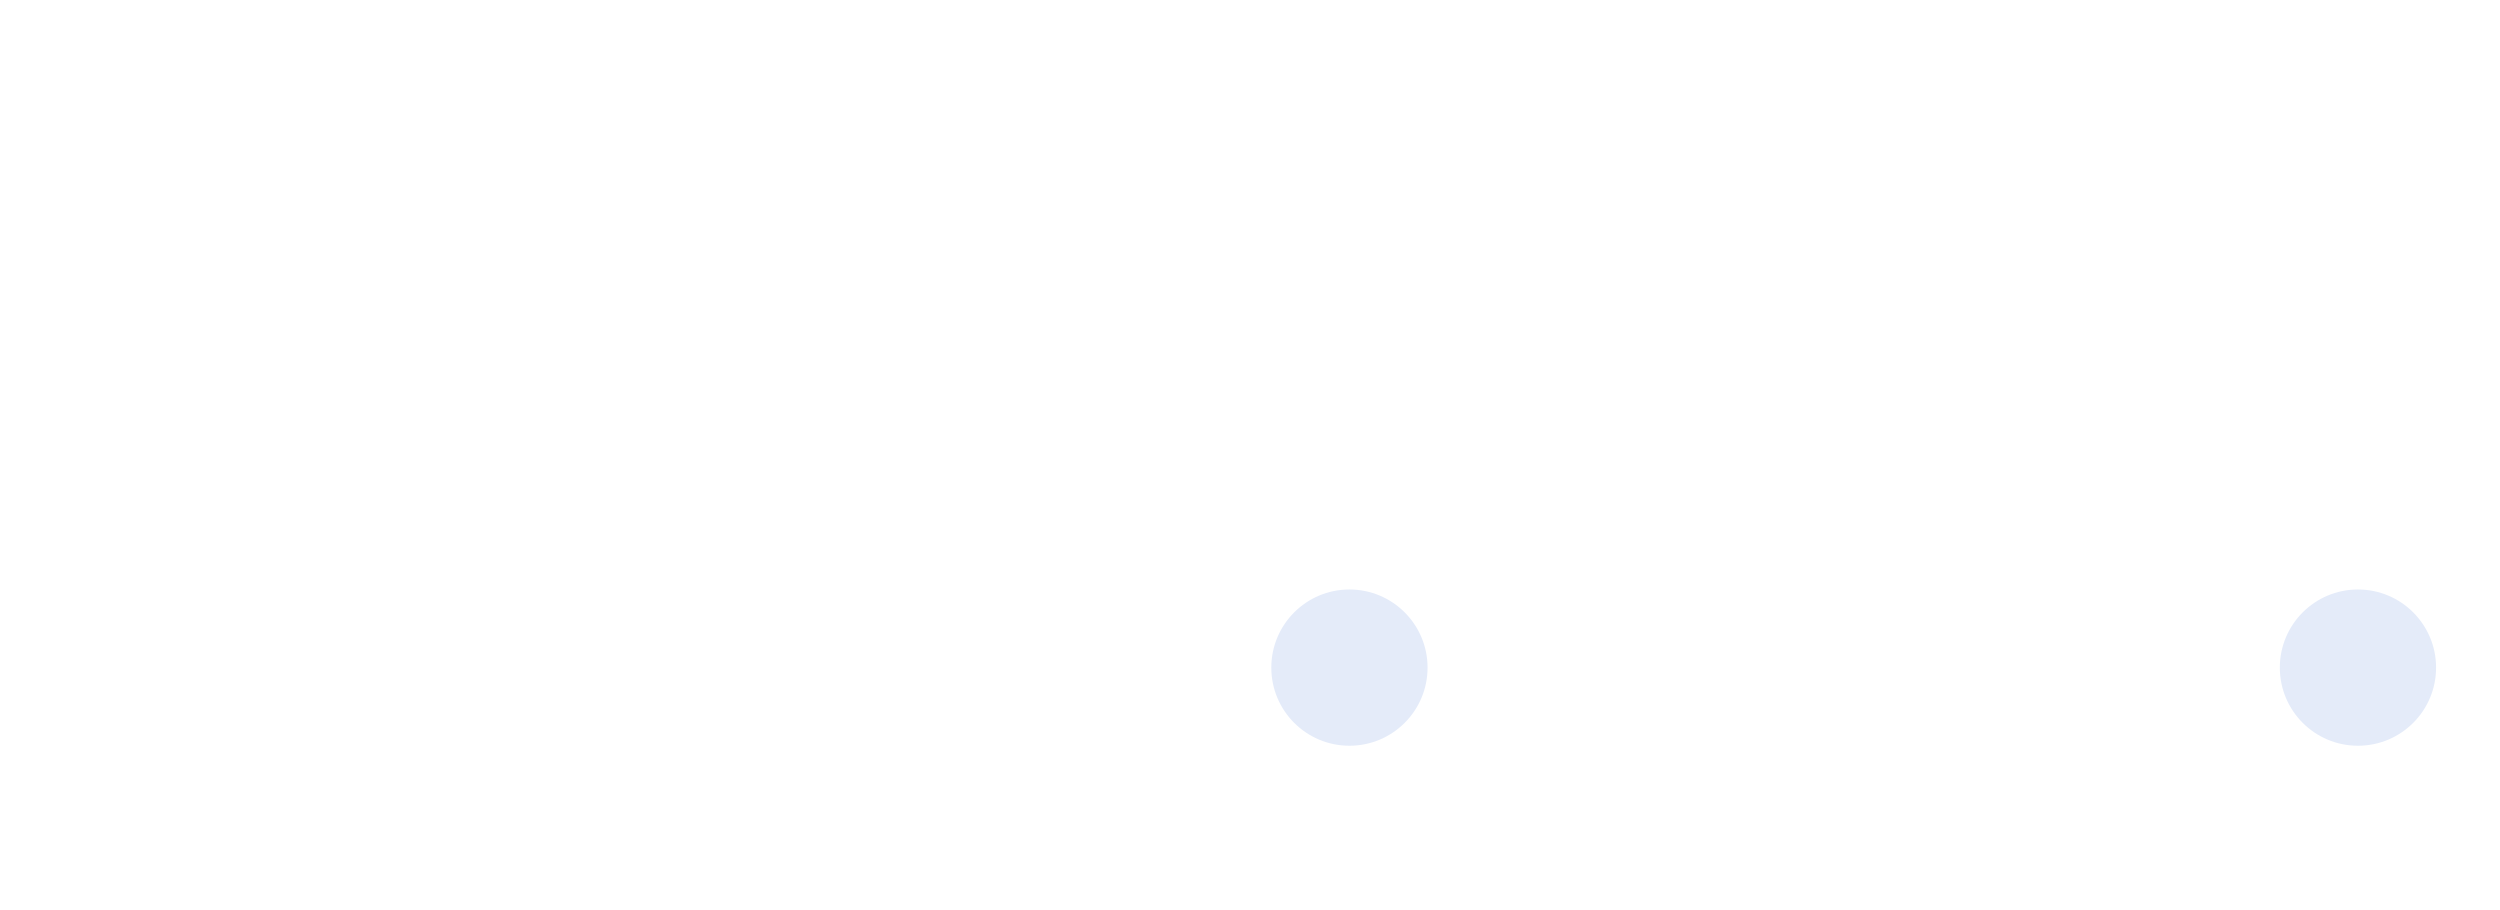
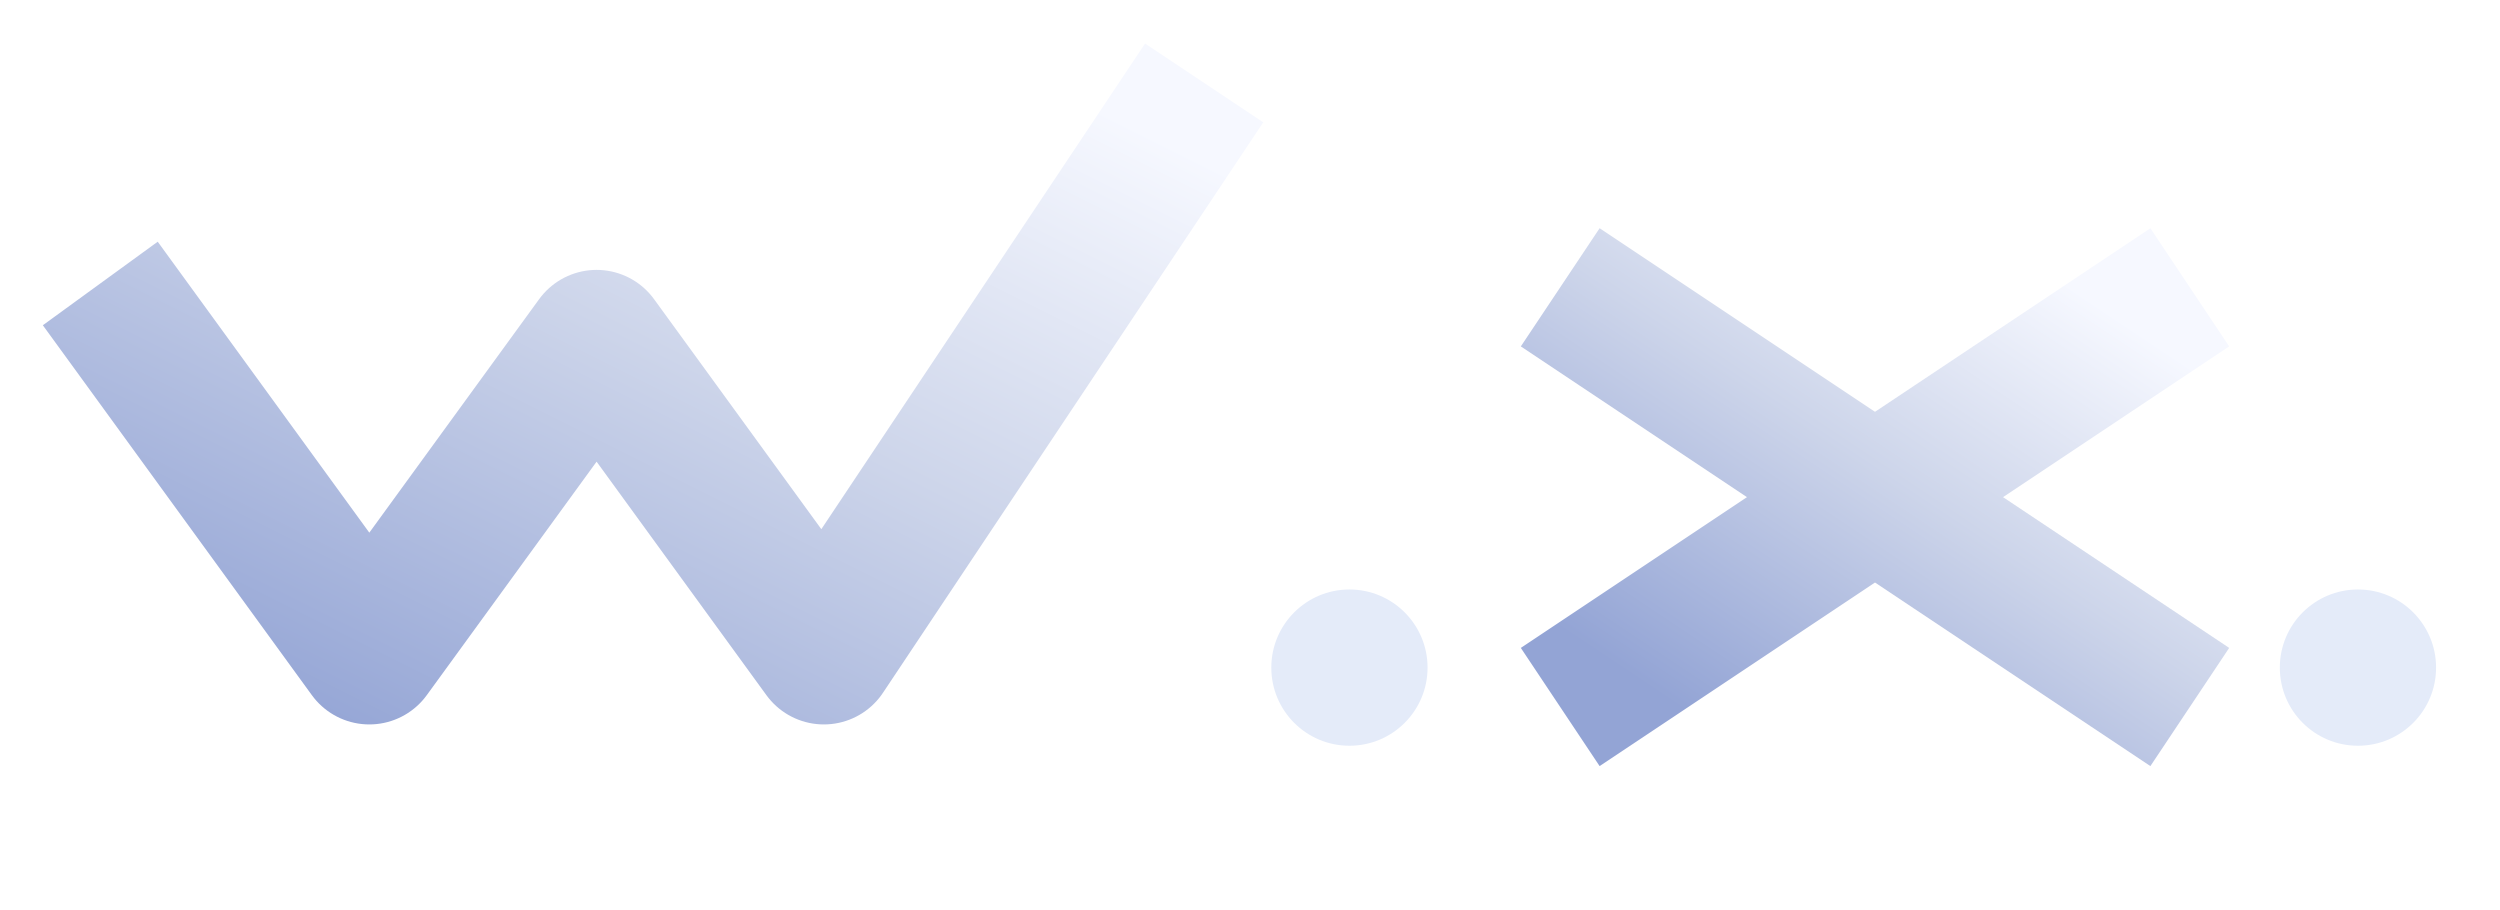
<svg xmlns="http://www.w3.org/2000/svg" width="176" height="64" viewBox="0 0 176 64" role="img" aria-label="识势 w.x.">
  <defs>
    <linearGradient id="wordmark-ink" x1="0" y1="1" x2="1" y2="0">
      <stop offset="0" stop-color="#93A4D5" />
      <stop offset=".55" stop-color="#CDD5EA" />
      <stop offset="1" stop-color="#F6F8FF" />
    </linearGradient>
  </defs>
-   <g fill="none" stroke="url(#wordmark-sage)" stroke-width="10" stroke-linejoin="round" stroke-linecap="square">
+   <g fill="none" stroke="url(#wordmark-ink)" stroke-width="10" stroke-linejoin="round" stroke-linecap="square">
    <path d="M10 24 L26 46 L42 24 L58 46 L82 10" />
    <path d="M114 23 L150 47 M150 23 L114 47" />
  </g>
  <g fill="#E4EBF9">
    <circle cx="95" cy="47" r="5.5" />
    <circle cx="166" cy="47" r="5.5" />
  </g>
</svg>
